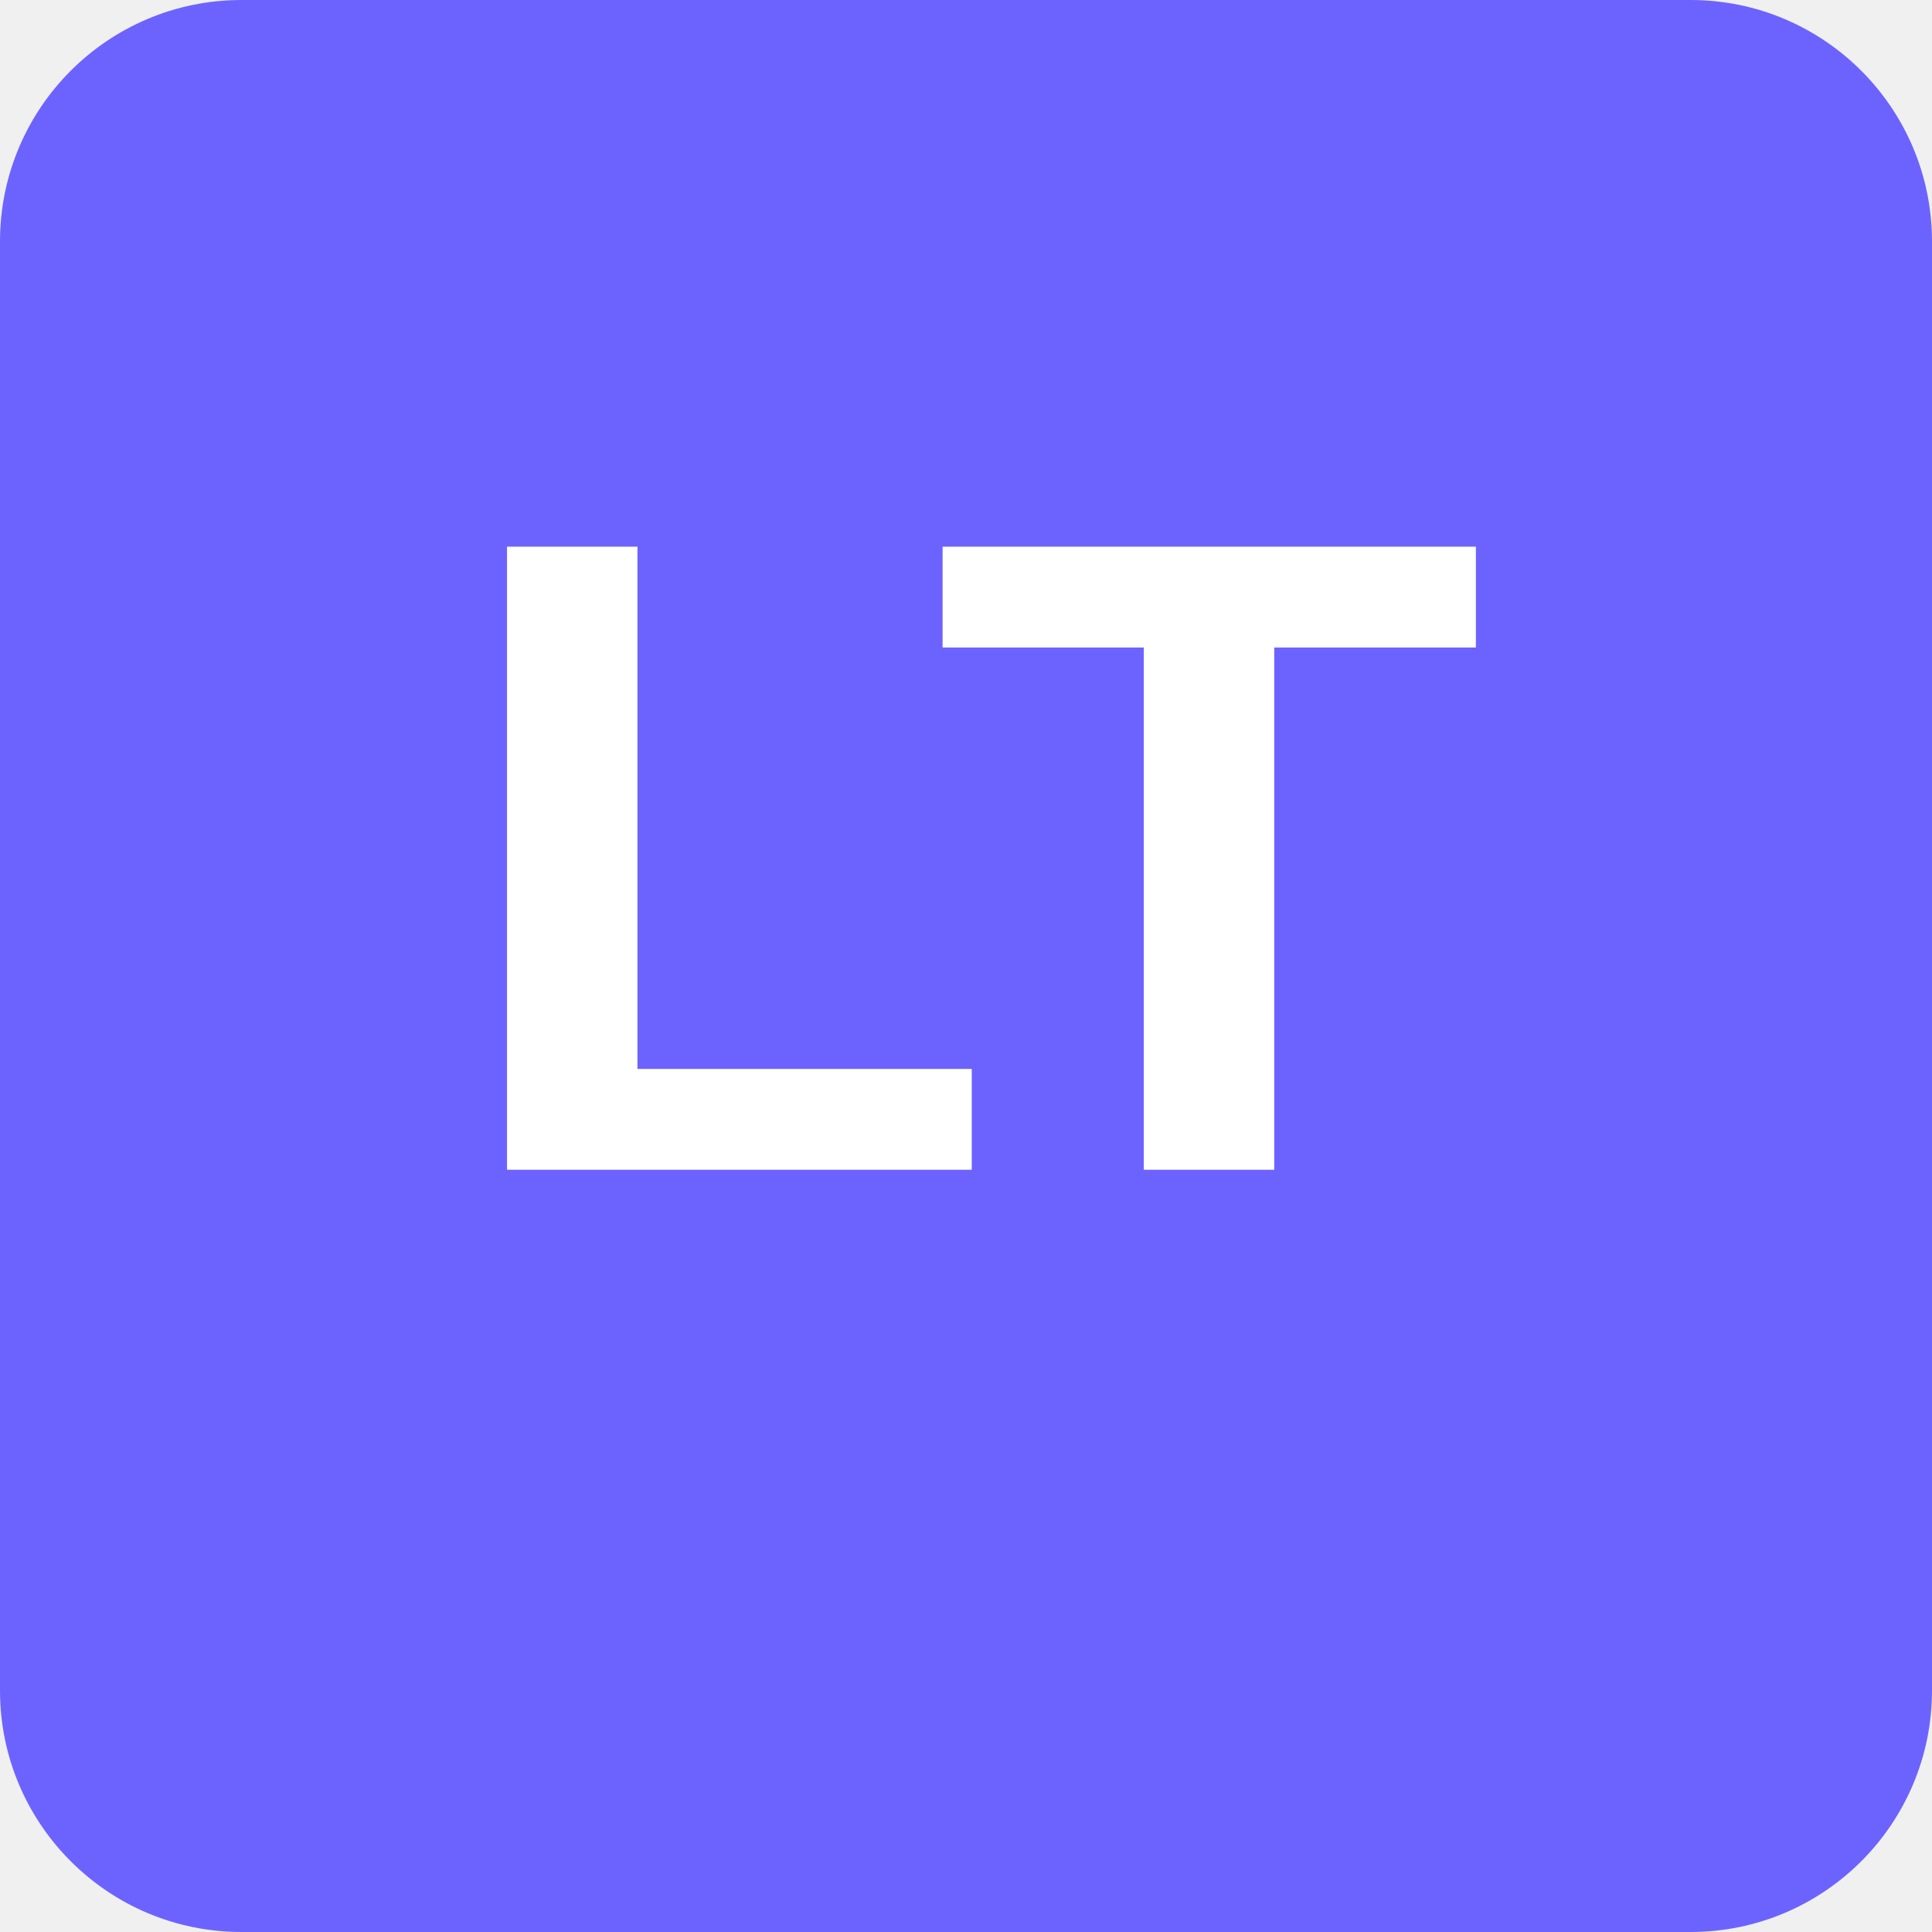
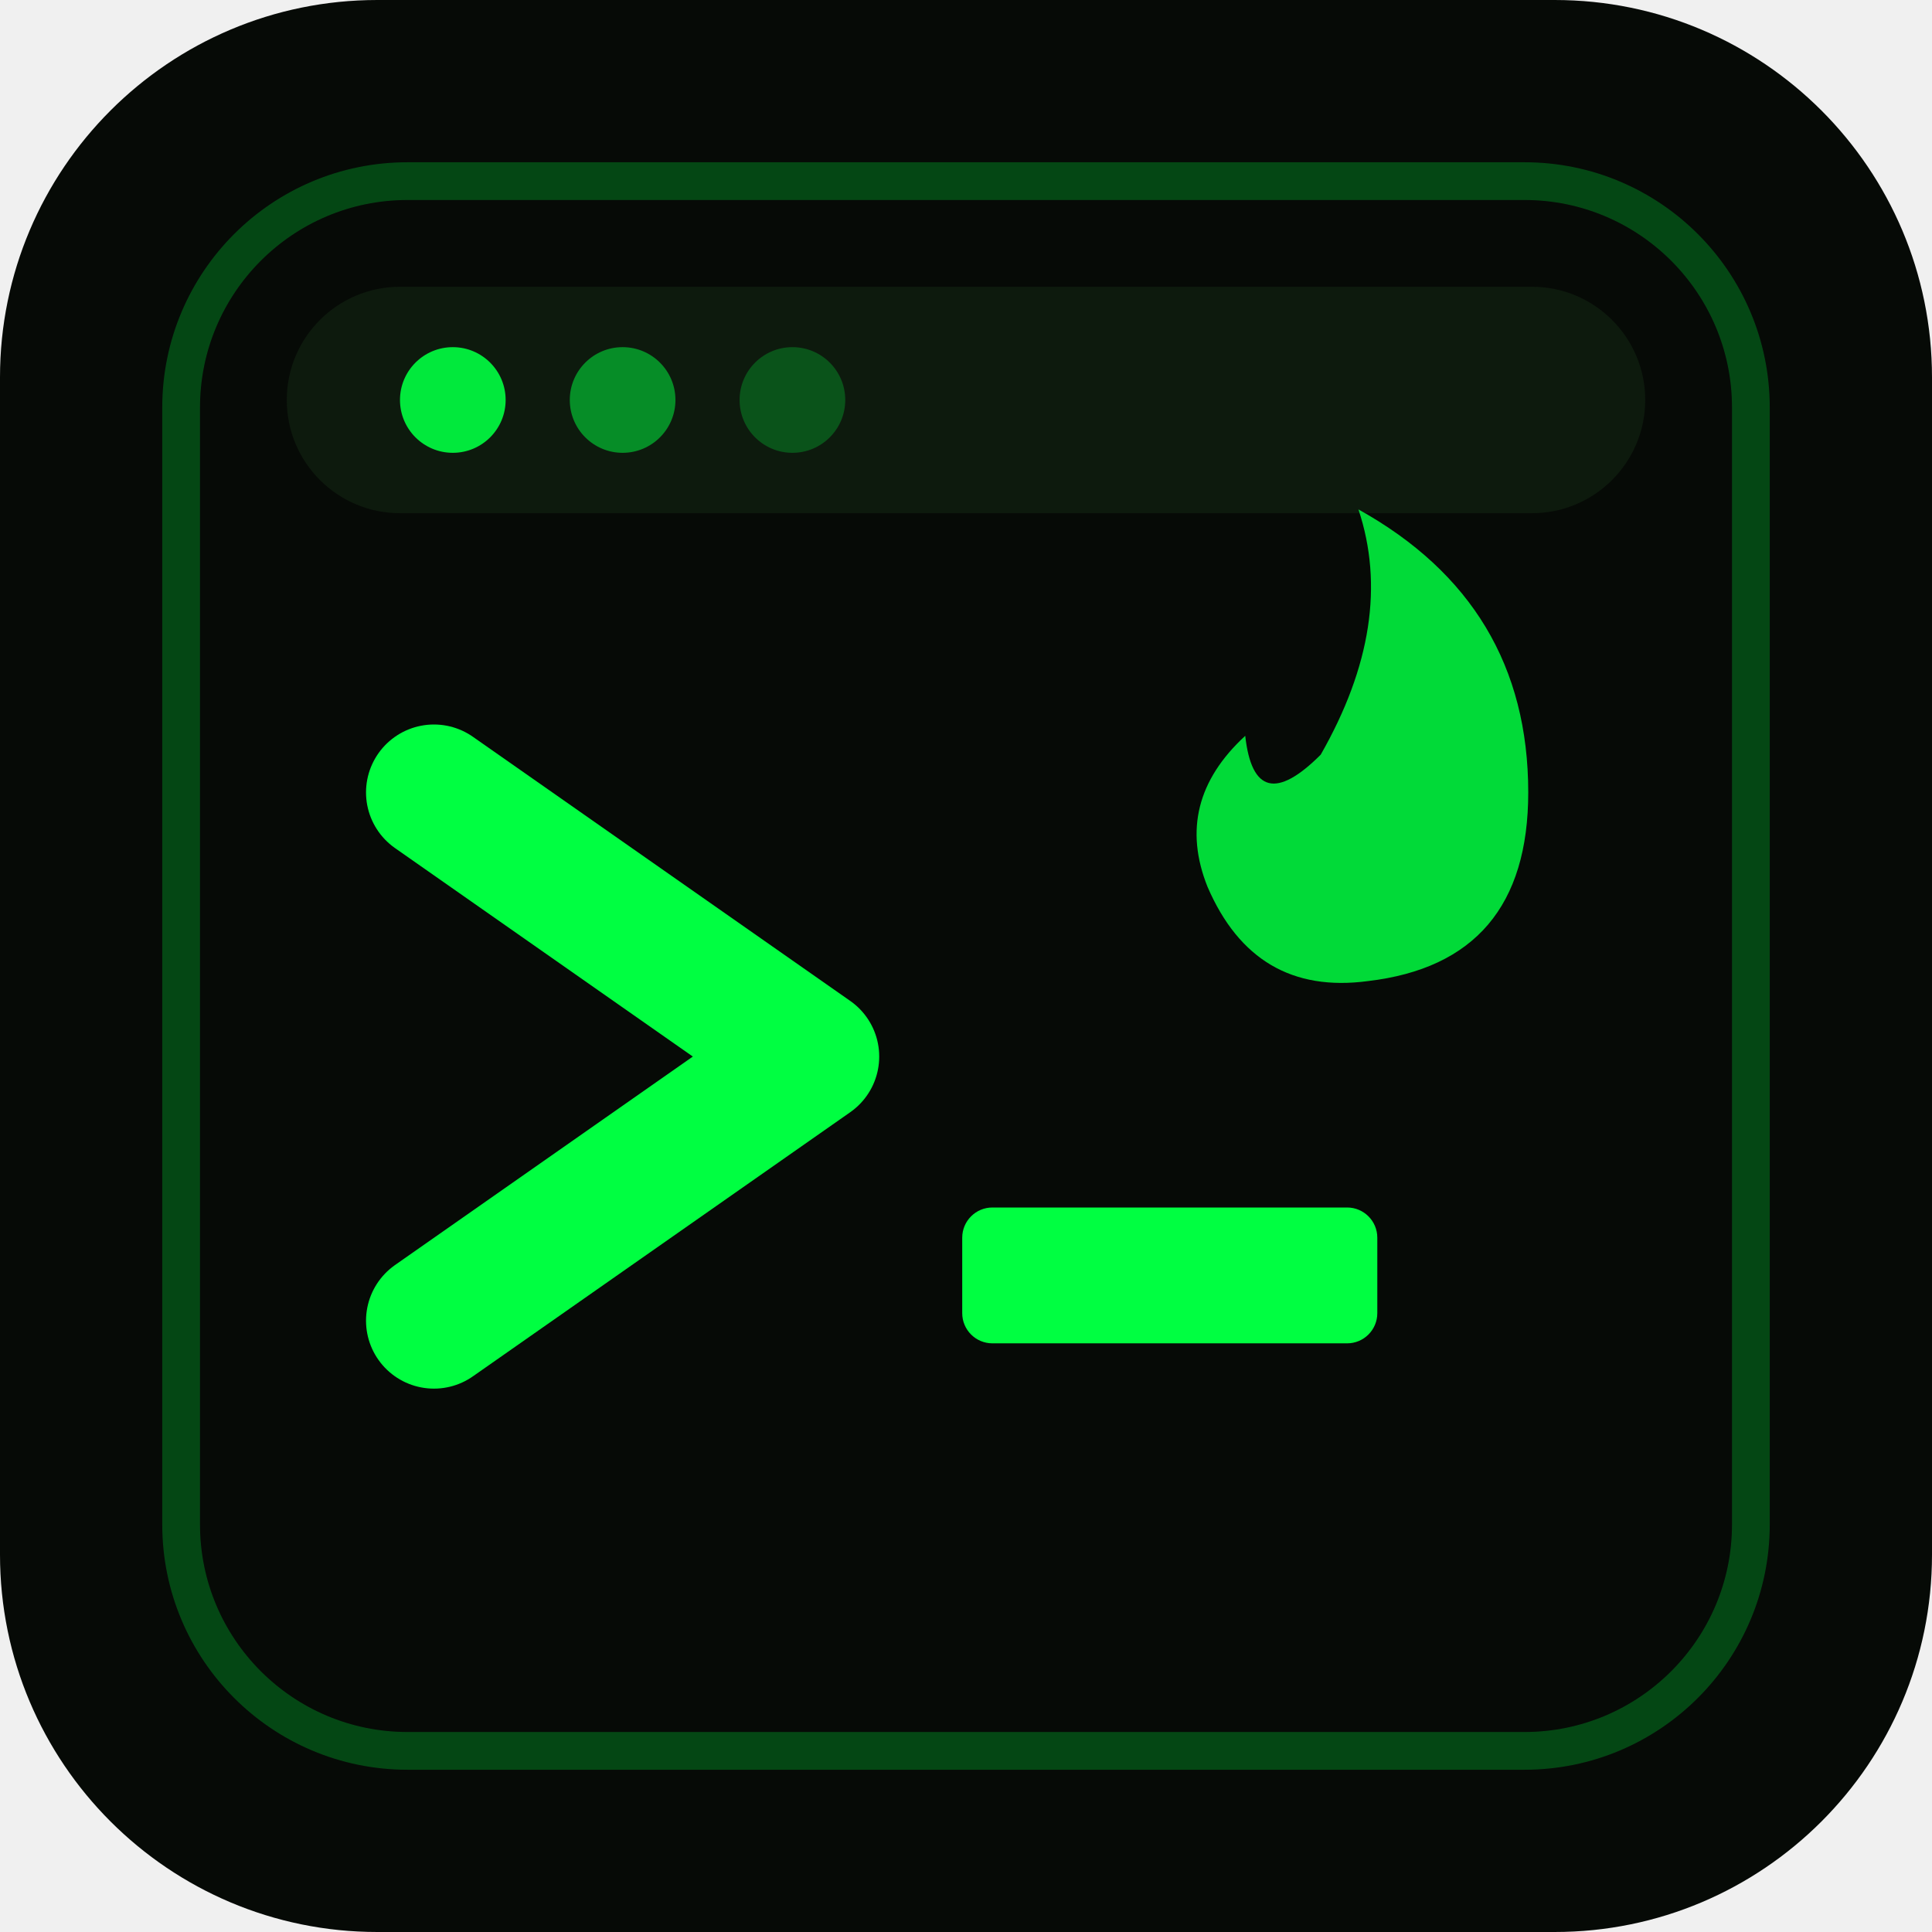
- <svg xmlns="http://www.w3.org/2000/svg" width="512" height="512" viewBox="0 0 512 512">
-   <rect width="512" height="512" rx="64" fill="#6c63ff" />
-   <text x="256" y="310" text-anchor="middle" font-size="240" font-family="Arial,sans-serif" font-weight="bold" fill="white">LT</text>
+ <svg xmlns="http://www.w3.org/2000/svg" viewBox="0 0 1024 1024">
+   <rect width="1024" height="1024" rx="200" fill="#060a06" />
+   <rect x="96" y="96" width="832" height="832" rx="120" fill="none" stroke="#00ff41" stroke-width="20" opacity="0.25" />
+   <rect x="152" y="152" width="720" height="120" rx="60" fill="#0d1a0d" />
+   <circle cx="240" cy="212" r="28" fill="#00ff41" opacity="0.9" />
+   <circle cx="330" cy="212" r="28" fill="#00ff41" opacity="0.5" />
+   <circle cx="420" cy="212" r="28" fill="#00ff41" opacity="0.25" />
+   <path d="M 230 420 L 430 560 L 230 700" fill="none" stroke="#00ff41" stroke-width="72" stroke-linecap="round" stroke-linejoin="round" />
+   <rect x="510" y="640" width="220" height="72" rx="16" fill="#00ff41" />
+   <path d="M 700 400 q 40 -70 20 -130 q 90 50 90 150 q 0 90 -85 100 q -60 8 -85 -50 q -18 -45 20 -80 q 5 45 40 10 z" fill="#00ff41" opacity="0.85" />
</svg>
